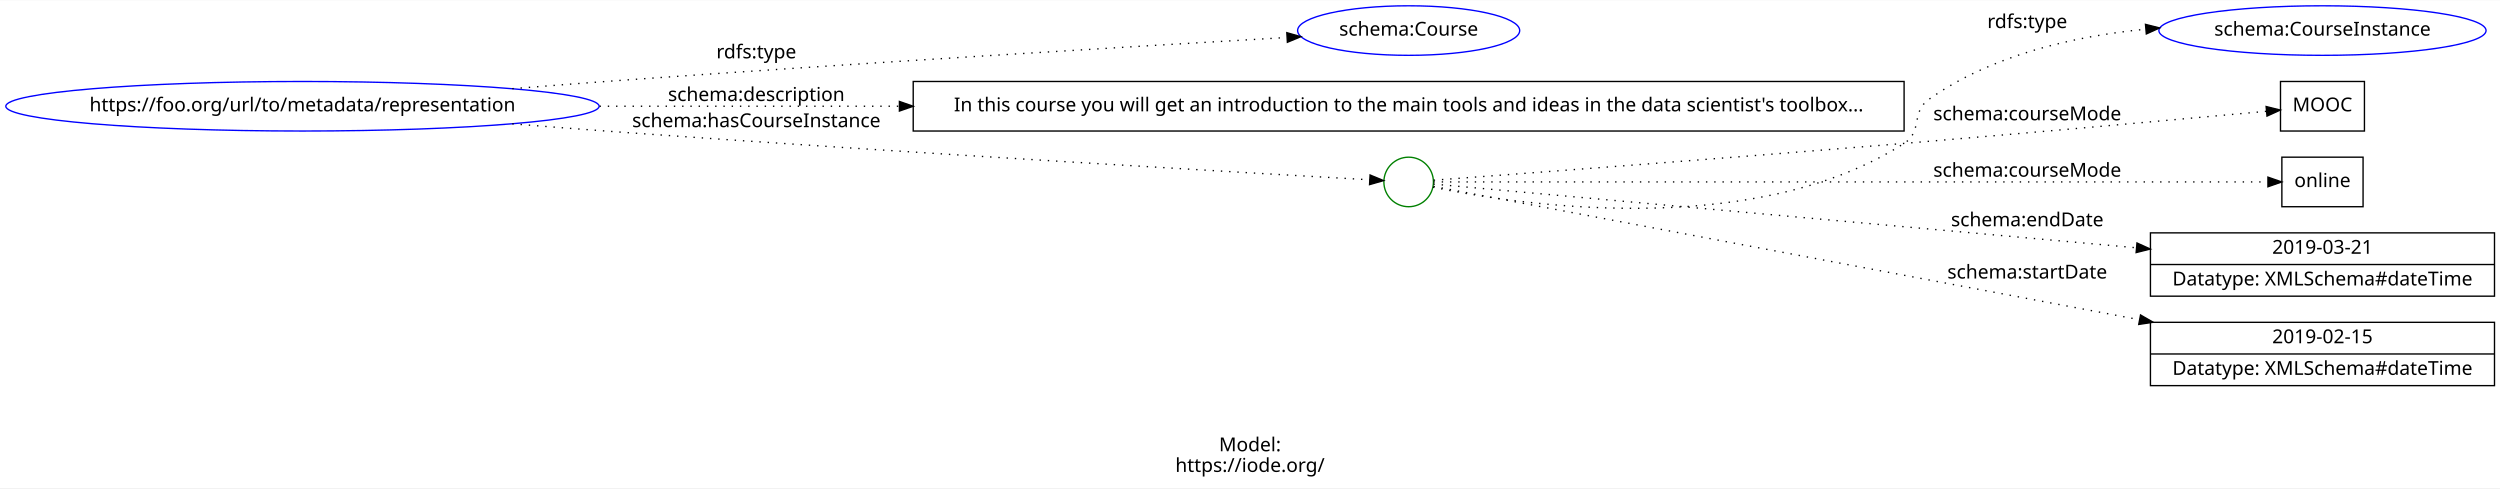
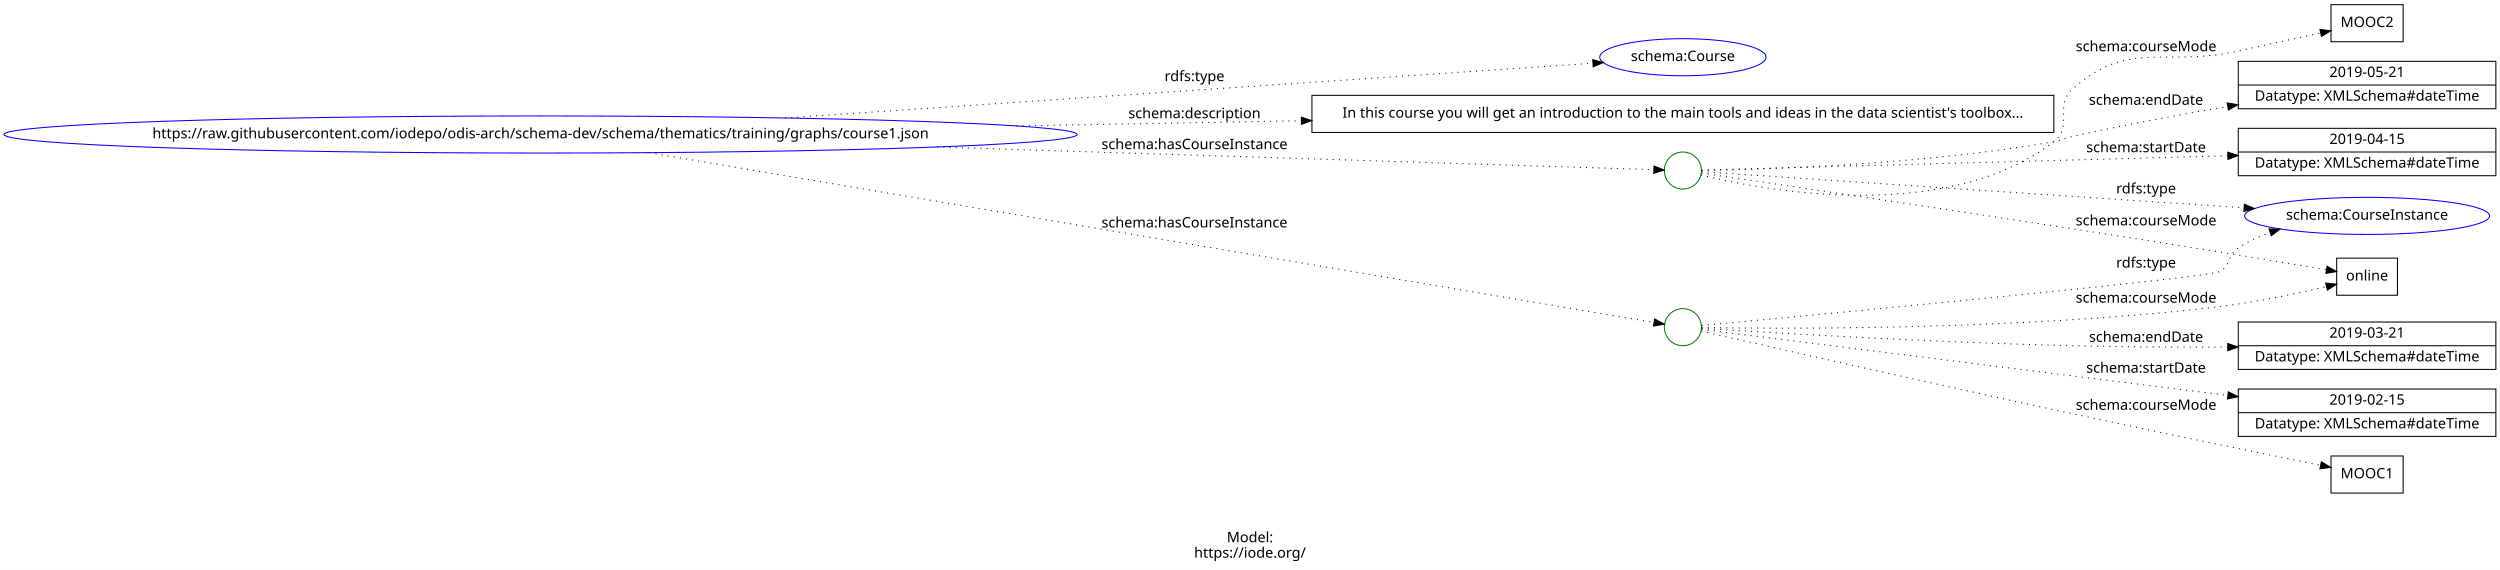
- <svg xmlns="http://www.w3.org/2000/svg" width="1817pt" height="355pt" viewBox="0.00 0.00 1816.56 354.50">
-   <g id="graph0" class="graph" transform="scale(1 1) rotate(0) translate(4 350.5)">
-     <polygon fill="white" stroke="transparent" points="-4,4 -4,-350.5 1812.56,-350.5 1812.56,4 -4,4" />
-     <text text-anchor="middle" x="904.28" y="-22.8" font-family="Times-Roman" font-size="14.00">Model:</text>
-     <text text-anchor="middle" x="904.28" y="-7.8" font-family="Times-Roman" font-size="14.00">https://iode.org/</text>
+ <svg xmlns="http://www.w3.org/2000/svg" width="2426pt" height="553pt" viewBox="0.00 0.00 2426.21 553.00">
+   <g id="graph0" class="graph" transform="scale(1 1) rotate(0) translate(4 549)">
+     <polygon fill="white" stroke="transparent" points="-4,4 -4,-549 2422.21,-549 2422.21,4 -4,4" />
+     <text text-anchor="middle" x="1209.1" y="-22.8" font-family="Times-Roman" font-size="14.00">Model:</text>
+     <text text-anchor="middle" x="1209.1" y="-7.8" font-family="Times-Roman" font-size="14.00">https://iode.org/</text>
    <g id="node1" class="node">
-       <ellipse fill="none" stroke="blue" cx="215.78" cy="-273.5" rx="215.56" ry="18" />
-       <text text-anchor="middle" x="215.78" y="-269.8" font-family="Times-Roman" font-size="14.00">https://foo.org/url/to/metadata/representation</text>
+       <ellipse fill="none" stroke="blue" cx="520.6" cy="-418.5" rx="520.71" ry="18" />
+       <text text-anchor="middle" x="520.6" y="-414.8" font-family="Times-Roman" font-size="14.00">https://raw.githubusercontent.com/iodepo/odis-arch/schema-dev/schema/thematics/training/graphs/course1.json</text>
    </g>
    <g id="node2" class="node">
-       <ellipse fill="none" stroke="blue" cx="1019.56" cy="-328.5" rx="80.69" ry="18" />
-       <text text-anchor="middle" x="1019.56" y="-324.8" font-family="Times-Roman" font-size="14.00">schema:Course</text>
+       <ellipse fill="none" stroke="blue" cx="1629.21" cy="-493.5" rx="80.69" ry="18" />
+       <text text-anchor="middle" x="1629.21" y="-489.8" font-family="Times-Roman" font-size="14.00">schema:Course</text>
    </g>
    <g id="edge1" class="edge">
-       <path fill="none" stroke="black" stroke-dasharray="1,5" d="M368.26,-286.27C395.33,-288.43 423.27,-290.6 449.56,-292.5 619.97,-304.84 819.26,-316.91 931.02,-323.46" />
-       <polygon fill="black" stroke="black" points="931.04,-326.97 941.22,-324.06 931.44,-319.98 931.04,-326.97" />
-       <text text-anchor="middle" x="545.56" y="-308.3" font-family="Times-Roman" font-size="14.00">rdfs:type</text>
+       <path fill="none" stroke="black" stroke-dasharray="1,5" d="M757.98,-434.52C1003.6,-451.17 1374.93,-476.33 1541.73,-487.64" />
+       <polygon fill="black" stroke="black" points="1541.72,-491.15 1551.93,-488.33 1542.19,-484.16 1541.72,-491.15" />
+       <text text-anchor="middle" x="1155.21" y="-470.3" font-family="Times-Roman" font-size="14.00">rdfs:type</text>
    </g>
    <g id="node3" class="node">
-       <polygon fill="none" stroke="black" points="659.56,-255.5 659.56,-291.5 1379.56,-291.5 1379.56,-255.5 659.56,-255.5" />
-       <text text-anchor="middle" x="1019.56" y="-269.8" font-family="Times-Roman" font-size="14.00">In this course you will get an introduction to the main tools and ideas in the data scientist's toolbox...</text>
+       <polygon fill="none" stroke="black" points="1269.21,-420.5 1269.21,-456.5 1989.21,-456.5 1989.21,-420.5 1269.21,-420.5" />
+       <text text-anchor="middle" x="1629.21" y="-434.8" font-family="Times-Roman" font-size="14.00">In this course you will get an introduction to the main tools and ideas in the data scientist's toolbox...</text>
    </g>
    <g id="edge2" class="edge">
-       <path fill="none" stroke="black" stroke-dasharray="1,5" d="M431.64,-273.5C498.79,-273.5 574.88,-273.5 649.49,-273.5" />
-       <polygon fill="black" stroke="black" points="649.53,-277 659.53,-273.5 649.53,-270 649.53,-277" />
-       <text text-anchor="middle" x="545.56" y="-277.3" font-family="Times-Roman" font-size="14.00">schema:description</text>
+       <path fill="none" stroke="black" stroke-dasharray="1,5" d="M982.49,-426.83C1074.6,-428.49 1170.23,-430.22 1258.77,-431.82" />
+       <polygon fill="black" stroke="black" points="1258.91,-435.33 1268.97,-432.01 1259.04,-428.33 1258.91,-435.33" />
+       <text text-anchor="middle" x="1155.21" y="-434.3" font-family="Times-Roman" font-size="14.00">schema:description</text>
    </g>
    <g id="node4" class="node">
-       <ellipse fill="none" stroke="green" cx="1019.56" cy="-218.5" rx="18" ry="18" />
+       <ellipse fill="none" stroke="green" cx="1629.21" cy="-231.5" rx="18" ry="18" />
    </g>
    <g id="edge3" class="edge">
-       <path fill="none" stroke="black" stroke-dasharray="1,5" d="M368.26,-260.73C395.33,-258.57 423.27,-256.4 449.56,-254.5 657.89,-239.41 909.4,-224.74 991.34,-220.05" />
-       <polygon fill="black" stroke="black" points="991.54,-223.54 1001.33,-219.48 991.15,-216.55 991.54,-223.54" />
-       <text text-anchor="middle" x="545.56" y="-258.3" font-family="Times-Roman" font-size="14.00">schema:hasCourseInstance</text>
+       <path fill="none" stroke="black" stroke-dasharray="1,5" d="M626.21,-400.82C870.15,-359.6 1466.23,-258.87 1600.88,-236.12" />
+       <polygon fill="black" stroke="black" points="1601.84,-239.5 1611.12,-234.39 1600.68,-232.6 1601.84,-239.5" />
+       <text text-anchor="middle" x="1155.21" y="-328.3" font-family="Times-Roman" font-size="14.00">schema:hasCourseInstance</text>
    </g>
    <g id="node5" class="node">
-       <ellipse fill="none" stroke="blue" cx="1683.56" cy="-328.5" rx="118.88" ry="18" />
-       <text text-anchor="middle" x="1683.56" y="-324.8" font-family="Times-Roman" font-size="14.00">schema:CourseInstance</text>
+       <ellipse fill="none" stroke="green" cx="1629.21" cy="-383.5" rx="18" ry="18" />
    </g>
    <g id="edge4" class="edge">
-       <path fill="none" stroke="black" stroke-dasharray="1,5" d="M1037.27,-214.7C1091.69,-203.31 1266.79,-174.52 1379.56,-246.5 1393.32,-255.28 1384.24,-269.07 1397.56,-278.5 1442.92,-310.61 1502.29,-324.3 1555.1,-329.5" />
-       <polygon fill="black" stroke="black" points="1554.95,-333.01 1565.22,-330.41 1555.57,-326.03 1554.95,-333.01" />
-       <text text-anchor="middle" x="1469.06" y="-330.3" font-family="Times-Roman" font-size="14.00">rdfs:type</text>
+       <path fill="none" stroke="black" stroke-dasharray="1,5" d="M905.53,-406.36C1175.45,-397.82 1504.87,-387.4 1600.8,-384.37" />
+       <polygon fill="black" stroke="black" points="1601.19,-387.86 1611.07,-384.04 1600.97,-380.86 1601.19,-387.86" />
+       <text text-anchor="middle" x="1155.21" y="-404.3" font-family="Times-Roman" font-size="14.00">schema:hasCourseInstance</text>
    </g>
    <g id="node6" class="node">
-       <polygon fill="none" stroke="black" points="1653.06,-255.5 1653.06,-291.5 1714.06,-291.5 1714.06,-255.5 1653.06,-255.5" />
-       <text text-anchor="middle" x="1683.56" y="-269.8" font-family="Times-Roman" font-size="14.00">MOOC</text>
+       <ellipse fill="none" stroke="blue" cx="2293.21" cy="-339.5" rx="118.88" ry="18" />
+       <text text-anchor="middle" x="2293.21" y="-335.8" font-family="Times-Roman" font-size="14.00">schema:CourseInstance</text>
    </g>
    <g id="edge5" class="edge">
-       <path fill="none" stroke="black" stroke-dasharray="1,5" d="M1037.76,-219.77C1089.47,-223.62 1248.11,-235.52 1379.56,-246.5 1473.95,-254.39 1584.79,-264.47 1642.71,-269.81" />
-       <polygon fill="black" stroke="black" points="1642.62,-273.31 1652.9,-270.75 1643.26,-266.34 1642.62,-273.31" />
-       <text text-anchor="middle" x="1469.06" y="-263.3" font-family="Times-Roman" font-size="14.00">schema:courseMode</text>
+       <path fill="none" stroke="black" stroke-dasharray="1,5" d="M1647.39,-233.1C1736.15,-241.38 2138.9,-279.25 2150.21,-285.5 2161.57,-291.78 2157.32,-301.43 2168.21,-308.5 2177.64,-314.62 2188.19,-319.53 2199.05,-323.48" />
+       <polygon fill="black" stroke="black" points="2198.06,-326.84 2208.66,-326.7 2200.29,-320.2 2198.06,-326.84" />
+       <text text-anchor="middle" x="2078.71" y="-289.3" font-family="Times-Roman" font-size="14.00">rdfs:type</text>
    </g>
    <g id="node7" class="node">
-       <polygon fill="none" stroke="black" points="1654.06,-200.5 1654.06,-236.5 1713.06,-236.5 1713.06,-200.5 1654.06,-200.5" />
-       <text text-anchor="middle" x="1683.56" y="-214.8" font-family="Times-Roman" font-size="14.00">online</text>
+       <polygon fill="none" stroke="black" points="2258.21,-70.5 2258.21,-106.5 2328.21,-106.5 2328.21,-70.5 2258.21,-70.5" />
+       <text text-anchor="middle" x="2293.21" y="-84.8" font-family="Times-Roman" font-size="14.00">MOOC1</text>
    </g>
    <g id="edge6" class="edge">
-       <path fill="none" stroke="black" stroke-dasharray="1,5" d="M1037.59,-218.5C1124.31,-218.5 1517.65,-218.5 1643.62,-218.5" />
-       <polygon fill="black" stroke="black" points="1643.94,-222 1653.94,-218.5 1643.94,-215 1643.94,-222" />
-       <text text-anchor="middle" x="1469.06" y="-222.3" font-family="Times-Roman" font-size="14.00">schema:courseMode</text>
+       <path fill="none" stroke="black" stroke-dasharray="1,5" d="M1647.1,-227.64C1700.1,-215.55 1867.89,-177.44 2007.21,-147.5 2092.31,-129.21 2191.94,-108.82 2248.01,-97.44" />
+       <polygon fill="black" stroke="black" points="2248.85,-100.84 2257.95,-95.42 2247.46,-93.98 2248.85,-100.84" />
+       <text text-anchor="middle" x="2078.71" y="-151.3" font-family="Times-Roman" font-size="14.00">schema:courseMode</text>
    </g>
    <g id="node8" class="node">
-       <polygon fill="none" stroke="black" points="1558.56,-135.5 1558.56,-181.5 1808.56,-181.5 1808.56,-135.5 1558.56,-135.5" />
-       <text text-anchor="middle" x="1683.56" y="-166.3" font-family="Times-Roman" font-size="14.00">2019-03-21</text>
-       <polyline fill="none" stroke="black" points="1558.56,-158.5 1808.56,-158.5 " />
-       <text text-anchor="middle" x="1683.56" y="-143.3" font-family="Times-Roman" font-size="14.00">Datatype: XMLSchema#dateTime</text>
+       <polygon fill="none" stroke="black" points="2263.71,-262.5 2263.71,-298.5 2322.71,-298.5 2322.71,-262.5 2263.71,-262.5" />
+       <text text-anchor="middle" x="2293.21" y="-276.8" font-family="Times-Roman" font-size="14.00">online</text>
    </g>
    <g id="edge7" class="edge">
-       <path fill="none" stroke="black" stroke-dasharray="1,5" d="M1037.59,-216.96C1108.05,-210.57 1380.89,-185.84 1548.31,-170.67" />
-       <polygon fill="black" stroke="black" points="1548.79,-174.14 1558.44,-169.75 1548.16,-167.17 1548.79,-174.14" />
-       <text text-anchor="middle" x="1469.06" y="-186.3" font-family="Times-Roman" font-size="14.00">schema:endDate</text>
+       <path fill="none" stroke="black" stroke-dasharray="1,5" d="M1647.34,-231.15C1712.88,-230.02 1953.77,-227.82 2150.21,-251.5 2185.58,-255.76 2225.27,-264.18 2253.68,-270.86" />
+       <polygon fill="black" stroke="black" points="2253.06,-274.31 2263.6,-273.23 2254.69,-267.5 2253.06,-274.31" />
+       <text text-anchor="middle" x="2078.71" y="-255.3" font-family="Times-Roman" font-size="14.00">schema:courseMode</text>
    </g>
    <g id="node9" class="node">
-       <polygon fill="none" stroke="black" points="1558.56,-70.5 1558.56,-116.5 1808.56,-116.5 1808.56,-70.5 1558.56,-70.5" />
-       <text text-anchor="middle" x="1683.56" y="-101.3" font-family="Times-Roman" font-size="14.00">2019-02-15</text>
-       <polyline fill="none" stroke="black" points="1558.56,-93.5 1808.56,-93.5 " />
-       <text text-anchor="middle" x="1683.56" y="-78.3" font-family="Times-Roman" font-size="14.00">Datatype: XMLSchema#dateTime</text>
+       <polygon fill="none" stroke="black" points="2168.21,-190.5 2168.21,-236.5 2418.21,-236.5 2418.21,-190.5 2168.21,-190.5" />
+       <text text-anchor="middle" x="2293.21" y="-221.3" font-family="Times-Roman" font-size="14.00">2019-03-21</text>
+       <polyline fill="none" stroke="black" points="2168.21,-213.5 2418.21,-213.5 " />
+       <text text-anchor="middle" x="2293.21" y="-198.3" font-family="Times-Roman" font-size="14.00">Datatype: XMLSchema#dateTime</text>
    </g>
    <g id="edge8" class="edge">
-       <path fill="none" stroke="black" stroke-dasharray="1,5" d="M1037.59,-215.28C1108.38,-201.92 1383.47,-149.98 1550.67,-118.4" />
-       <polygon fill="black" stroke="black" points="1551.36,-121.84 1560.54,-116.54 1550.06,-114.96 1551.36,-121.84" />
-       <text text-anchor="middle" x="1469.06" y="-148.3" font-family="Times-Roman" font-size="14.00">schema:startDate</text>
+       <path fill="none" stroke="black" stroke-dasharray="1,5" d="M1647.48,-230.38C1700.93,-226.98 1868.33,-216.81 2007.21,-213.5 2056.39,-212.33 2110.36,-212.06 2157.98,-212.18" />
+       <polygon fill="black" stroke="black" points="2158.03,-215.68 2168.04,-212.21 2158.05,-208.68 2158.03,-215.68" />
+       <text text-anchor="middle" x="2078.71" y="-217.3" font-family="Times-Roman" font-size="14.00">schema:endDate</text>
+     </g>
+     <g id="node10" class="node">
+       <polygon fill="none" stroke="black" points="2168.21,-125.5 2168.21,-171.5 2418.21,-171.5 2418.21,-125.5 2168.21,-125.5" />
+       <text text-anchor="middle" x="2293.21" y="-156.3" font-family="Times-Roman" font-size="14.00">2019-02-15</text>
+       <polyline fill="none" stroke="black" points="2168.21,-148.5 2418.21,-148.5 " />
+       <text text-anchor="middle" x="2293.21" y="-133.3" font-family="Times-Roman" font-size="14.00">Datatype: XMLSchema#dateTime</text>
+     </g>
+     <g id="edge9" class="edge">
+       <path fill="none" stroke="black" stroke-dasharray="1,5" d="M1647.24,-229.36C1717.69,-220.53 1990.53,-186.32 2157.96,-165.33" />
+       <polygon fill="black" stroke="black" points="2158.59,-168.78 2168.08,-164.06 2157.72,-161.83 2158.59,-168.78" />
+       <text text-anchor="middle" x="2078.71" y="-187.3" font-family="Times-Roman" font-size="14.00">schema:startDate</text>
+     </g>
+     <g id="edge10" class="edge">
+       <path fill="none" stroke="black" stroke-dasharray="1,5" d="M1647.24,-382.37C1719.94,-377.54 2008.12,-358.38 2173.63,-347.38" />
+       <polygon fill="black" stroke="black" points="2174.11,-350.86 2183.86,-346.7 2173.65,-343.87 2174.11,-350.86" />
+       <text text-anchor="middle" x="2078.71" y="-361.3" font-family="Times-Roman" font-size="14.00">rdfs:type</text>
+     </g>
+     <g id="edge12" class="edge">
+       <path fill="none" stroke="black" stroke-dasharray="1,5" d="M1647.28,-381.01C1712.58,-371.47 1952.76,-336.18 2150.21,-304.5 2185.28,-298.87 2225.15,-292.1 2253.7,-287.19" />
+       <polygon fill="black" stroke="black" points="2254.41,-290.62 2263.67,-285.47 2253.22,-283.72 2254.41,-290.62" />
+       <text text-anchor="middle" x="2078.71" y="-330.3" font-family="Times-Roman" font-size="14.00">schema:courseMode</text>
+     </g>
+     <g id="node11" class="node">
+       <polygon fill="none" stroke="black" points="2258.21,-508.5 2258.21,-544.5 2328.21,-544.5 2328.21,-508.5 2258.21,-508.5" />
+       <text text-anchor="middle" x="2293.21" y="-522.8" font-family="Times-Roman" font-size="14.00">MOOC2</text>
+     </g>
+     <g id="edge11" class="edge">
+       <path fill="none" stroke="black" stroke-dasharray="1,5" d="M1646.68,-379.13C1701.84,-365.54 1882.59,-329.66 1989.21,-411.5 2008.27,-426.14 1989.27,-446.49 2007.21,-462.5 2061.98,-511.39 2096.56,-483.47 2168.21,-499.5 2194.62,-505.41 2224.23,-511.86 2247.89,-516.98" />
+       <polygon fill="black" stroke="black" points="2247.46,-520.47 2257.97,-519.16 2248.94,-513.62 2247.46,-520.47" />
+       <text text-anchor="middle" x="2078.71" y="-499.3" font-family="Times-Roman" font-size="14.00">schema:courseMode</text>
+     </g>
+     <g id="node12" class="node">
+       <polygon fill="none" stroke="black" points="2168.21,-443.5 2168.21,-489.5 2418.21,-489.5 2418.21,-443.5 2168.21,-443.5" />
+       <text text-anchor="middle" x="2293.21" y="-474.3" font-family="Times-Roman" font-size="14.00">2019-05-21</text>
+       <polyline fill="none" stroke="black" points="2168.21,-466.5 2418.21,-466.5 " />
+       <text text-anchor="middle" x="2293.21" y="-451.3" font-family="Times-Roman" font-size="14.00">Datatype: XMLSchema#dateTime</text>
+     </g>
+     <g id="edge13" class="edge">
+       <path fill="none" stroke="black" stroke-dasharray="1,5" d="M1647.54,-383.67C1699.66,-384.43 1859.3,-388.61 1989.21,-411.5 1997.38,-412.94 1999.11,-414.67 2007.21,-416.5 2056.04,-427.54 2110.04,-437.56 2157.79,-445.68" />
+       <polygon fill="black" stroke="black" points="2157.44,-449.17 2167.88,-447.39 2158.61,-442.27 2157.44,-449.17" />
+       <text text-anchor="middle" x="2078.71" y="-447.3" font-family="Times-Roman" font-size="14.00">schema:endDate</text>
+     </g>
+     <g id="node13" class="node">
+       <polygon fill="none" stroke="black" points="2168.21,-378.5 2168.21,-424.5 2418.21,-424.5 2418.21,-378.5 2168.21,-378.5" />
+       <text text-anchor="middle" x="2293.21" y="-409.3" font-family="Times-Roman" font-size="14.00">2019-04-15</text>
+       <polyline fill="none" stroke="black" points="2168.21,-401.5 2418.21,-401.5 " />
+       <text text-anchor="middle" x="2293.21" y="-386.3" font-family="Times-Roman" font-size="14.00">Datatype: XMLSchema#dateTime</text>
+     </g>
+     <g id="edge14" class="edge">
+       <path fill="none" stroke="black" stroke-dasharray="1,5" d="M1647.24,-383.96C1717.69,-385.88 1990.53,-393.3 2157.96,-397.85" />
+       <polygon fill="black" stroke="black" points="2157.99,-401.35 2168.08,-398.12 2158.18,-394.35 2157.99,-401.35" />
+       <text text-anchor="middle" x="2078.71" y="-401.3" font-family="Times-Roman" font-size="14.00">schema:startDate</text>
    </g>
  </g>
</svg>
